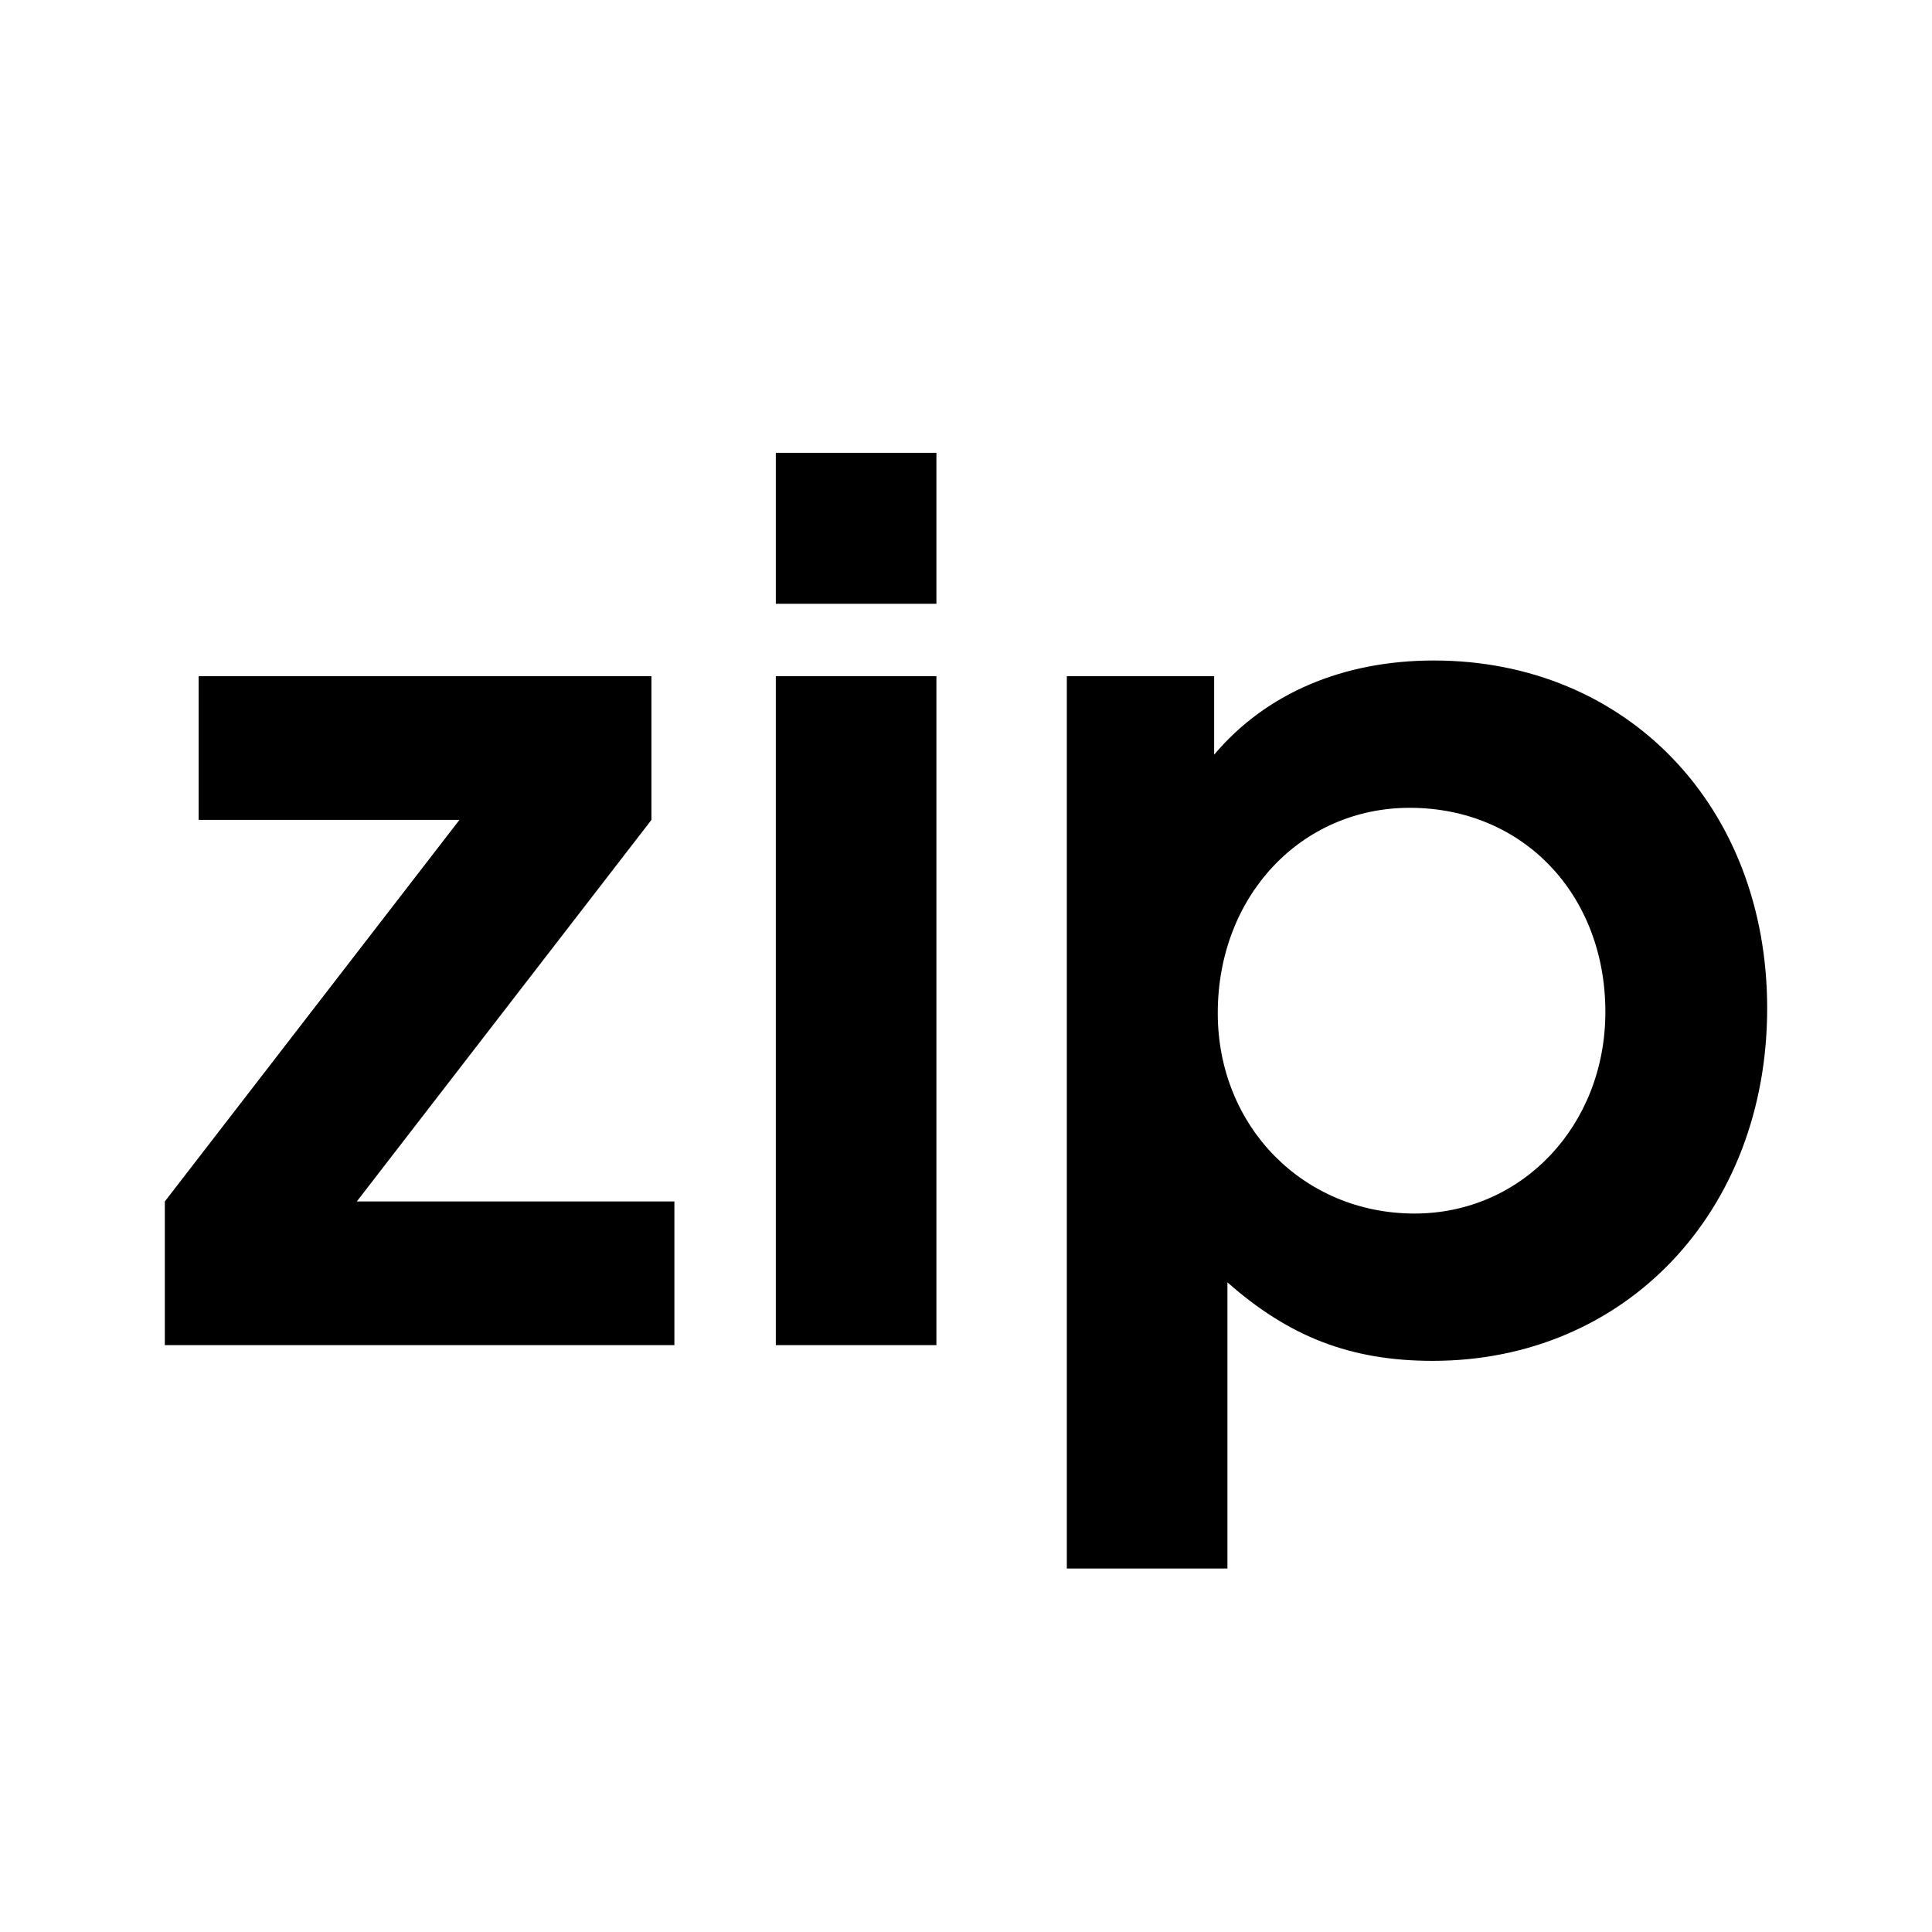
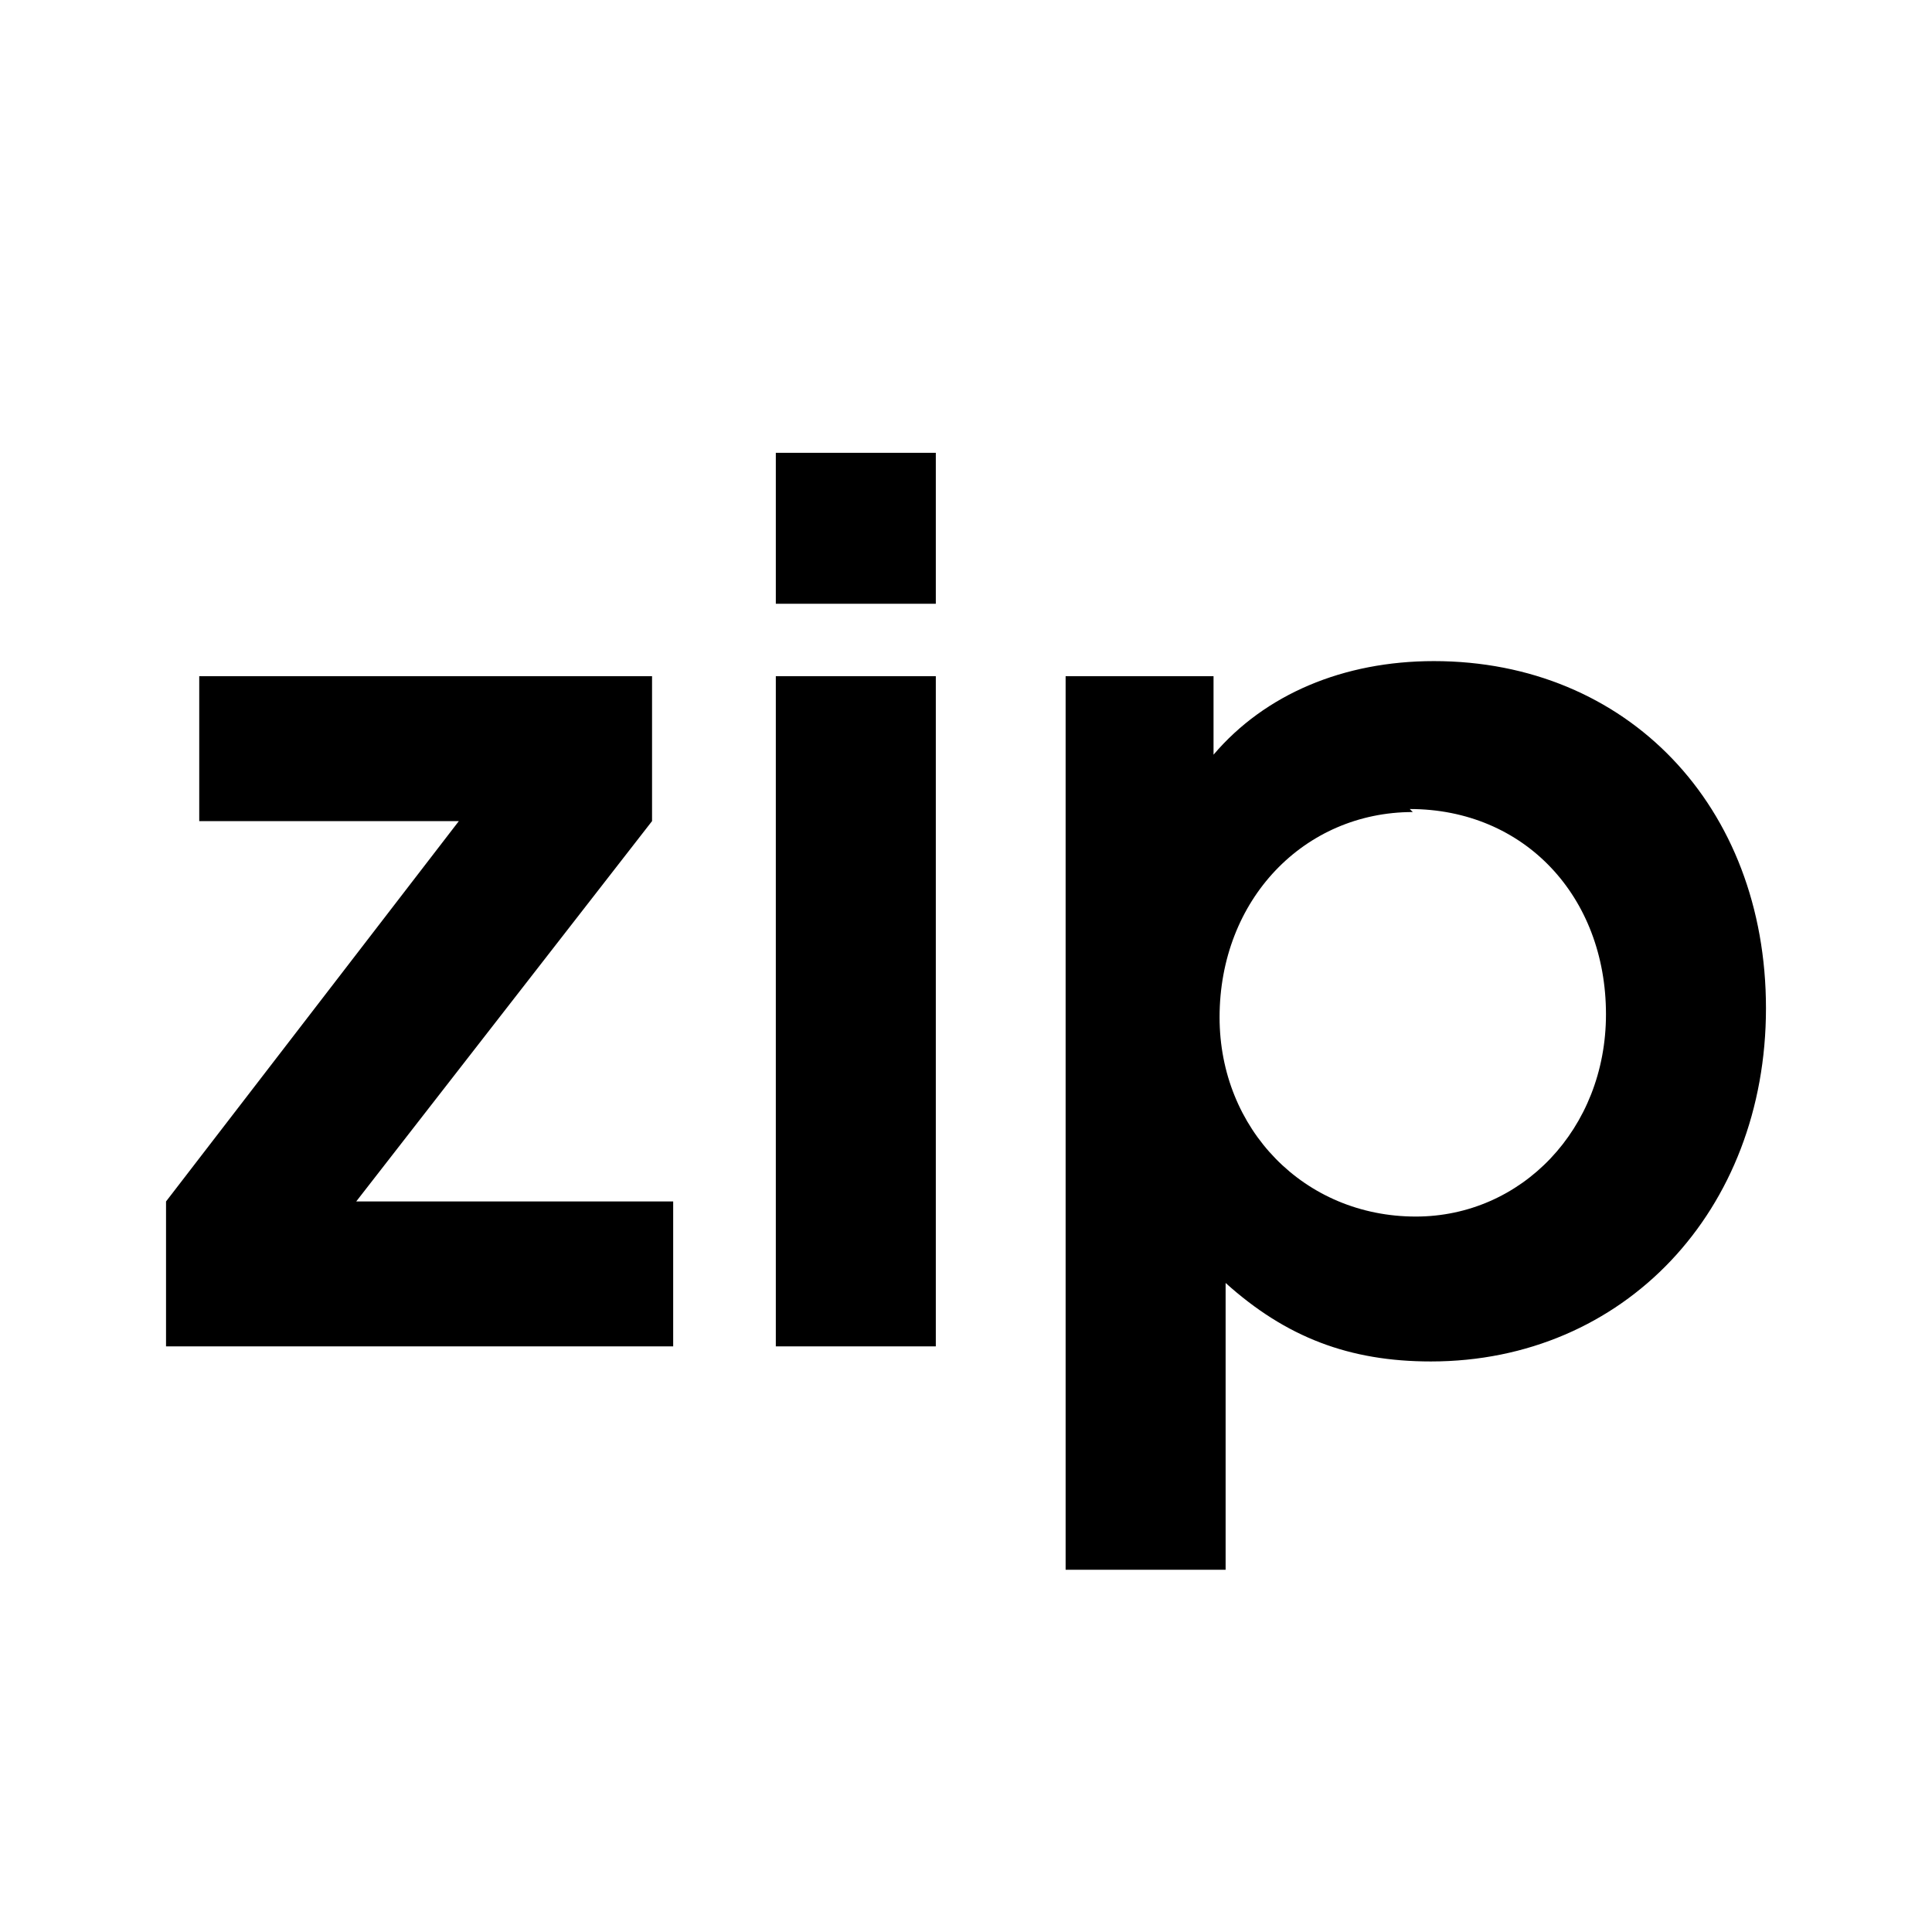
<svg xmlns="http://www.w3.org/2000/svg" viewBox="0 0 64 64" fill="currentColor" stroke="none">
-   <path d="M 5.46,44.56 H 22.34 V 39.8 H 11.82 L 21.58,27.16 V 22.4 h -15 v 4.76 h 8.64 L 5.46,39.8 Z m 20.24,0 h 5.32 V 22.4 H 25.7 Z M 25.7,20 h 5.32 V 15 H 25.7 Z m 9.64,31.96 h 5.32 v -9.48 c 2.04,1.8 4.08,2.6 6.8,2.6 6.4,0 11.08,-4.96 11.08,-11.68 0,-6.68 -4.64,-11.52 -11.04,-11.52 -3,0 -5.56,1.08 -7.28,3.12 V 22.4 H 35.34 Z M 46.7,26.76 c 3.76,0 6.48,2.88 6.48,6.76 0,3.76 -2.76,6.68 -6.32,6.68 -3.68,0 -6.52,-2.88 -6.52,-6.64 0,-3.88 2.76,-6.8 6.36,-6.8 z" />
+   <path d="M 5.5,44.6 H 22.3 V 39.8 H 11.8 L 21.6,27.2 V 22.4 h -15 v 4.8 h 8.6 L 5.5,39.8 Z m 20.2,0 h 5.3 V 22.4 H 25.7 Z M 25.7,20 h 5.3 V 15 H 25.7 Z m 9.6,32 h 5.3 v -9.5 c 2,1.8 4.1,2.6 6.8,2.6 6.4,0 11.1,-5 11.1,-11.7 0,-6.7 -4.6,-11.5 -11,-11.5 -3,0 -5.6,1.1 -7.3,3.1 V 22.4 H 35.3 Z M 46.7,26.8 c 3.8,0 6.5,2.9 6.5,6.8 0,3.8 -2.8,6.7 -6.3,6.7 -3.7,0 -6.5,-2.9 -6.5,-6.6 0,-3.9 2.8,-6.8 6.4,-6.8 z" />
</svg>
